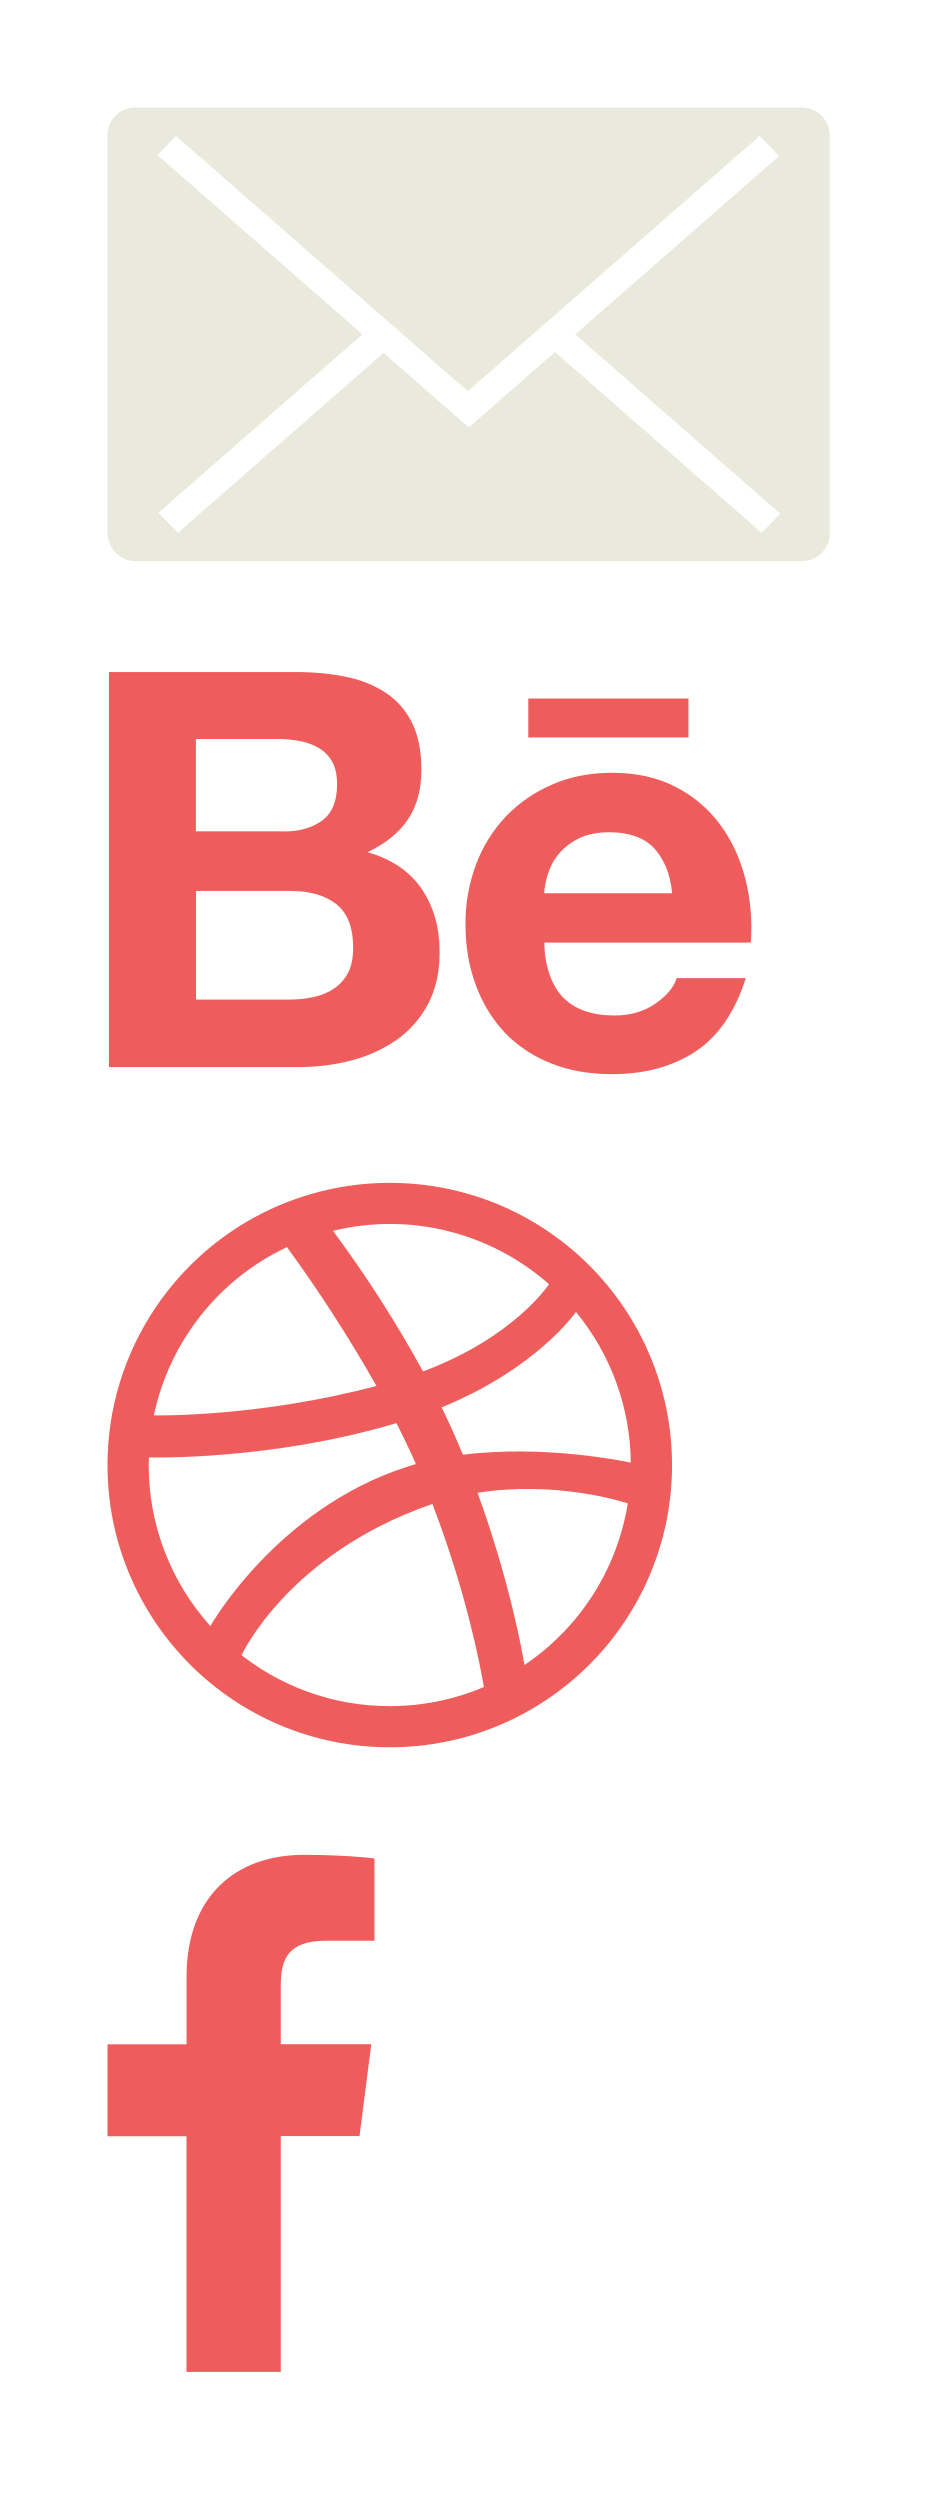
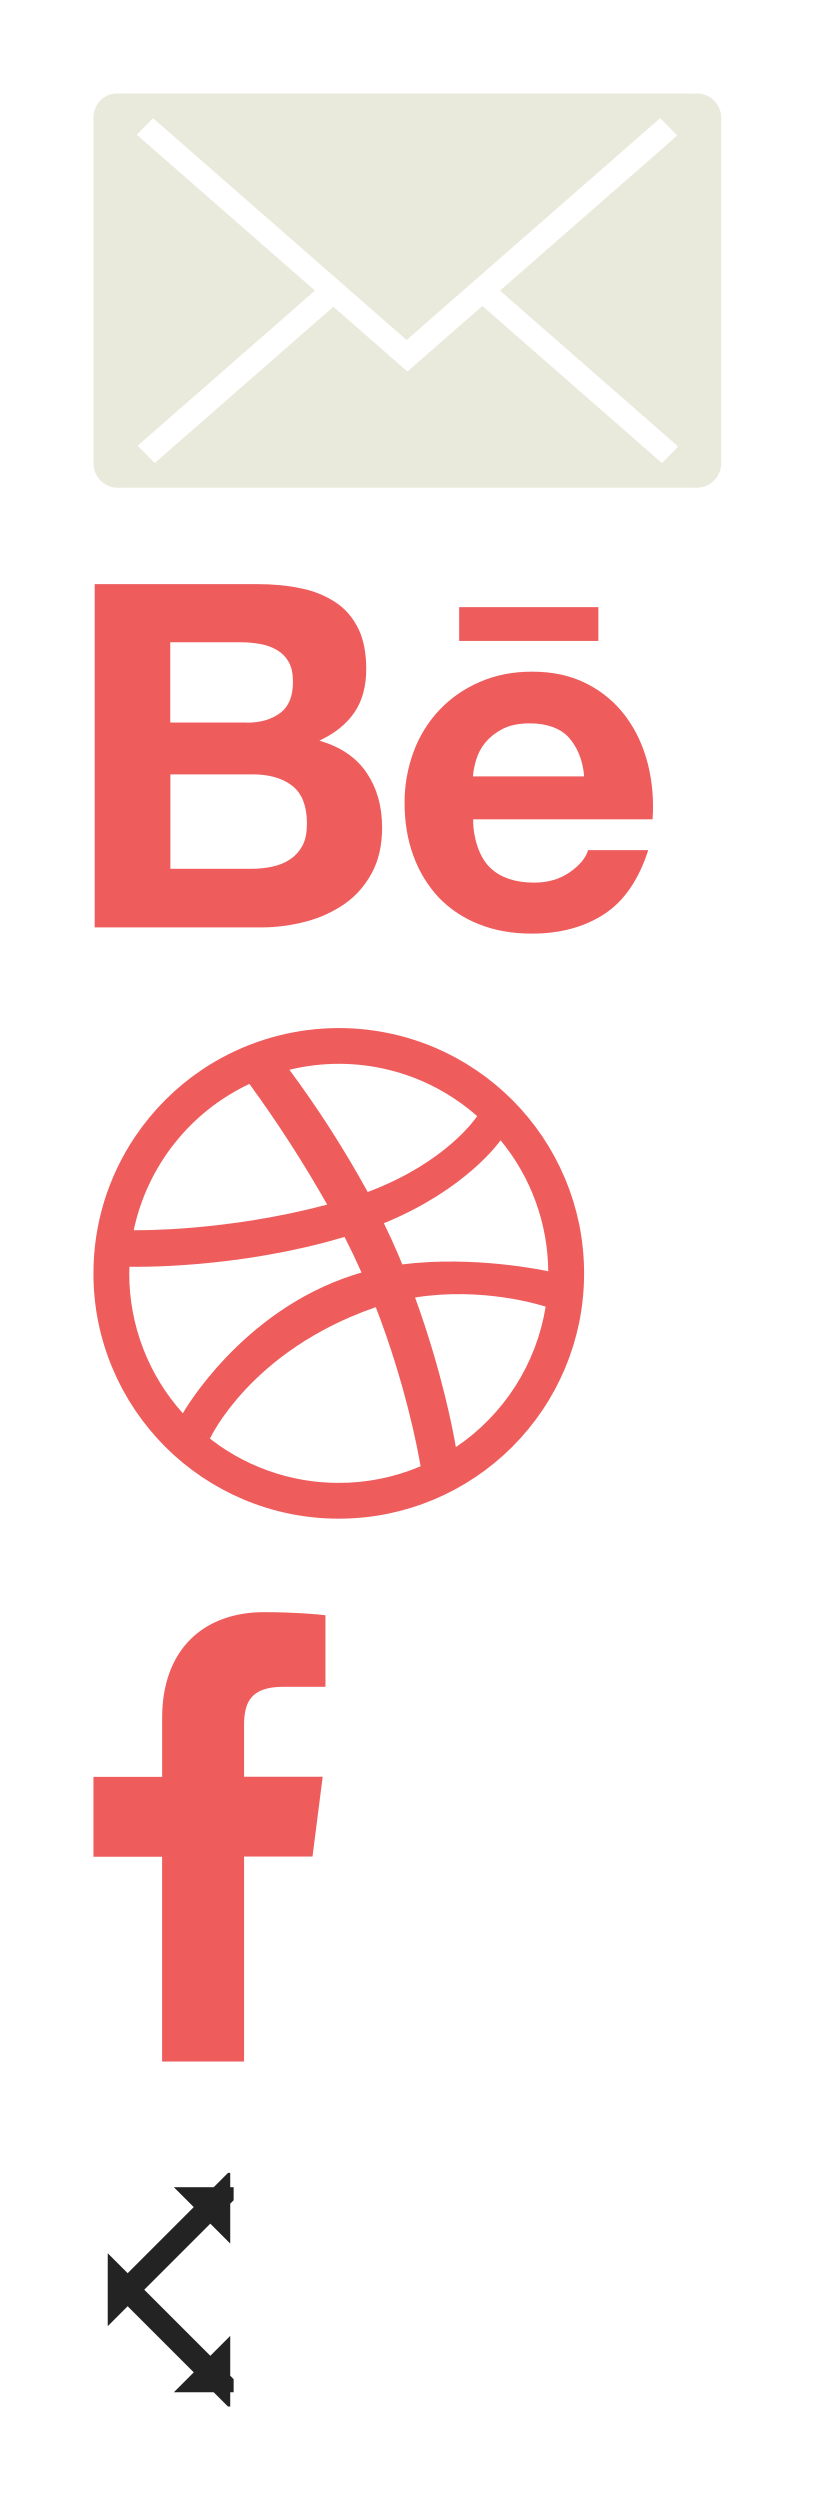
- <svg xmlns="http://www.w3.org/2000/svg" height="93" viewBox="0 0 35 93" width="35">
+ <svg xmlns="http://www.w3.org/2000/svg" xmlns:xlink="http://www.w3.org/1999/xlink" height="107" viewBox="0 0 35 107" width="35">
  <svg height="17" viewBox="0 0 27 17" width="27" x="4" y="4">
    <path d="M17.398 8.438l7.627 6.672-.694.709-7.686-6.723-3.207 2.805-3.17-2.772-7.646 6.689-.729-.744L9.48 8.438l-7.625-6.67.694-.71 10.853 9.495 2.454-2.148-.006-.006h.014l8.392-7.342.73.745-7.587 6.636zm9.47 7.382V1.057A1.043 1.043 0 0 0 25.836 0h-.024a.942.942 0 0 0-.186.02V.003H2.137V.002H1.065L1.033 0H1.01C.452 0 0 .462 0 1.033V15.82c0 .582.463 1.054 1.033 1.054h24.802c.571 0 1.034-.472 1.034-1.054z" fill="#E9EADB" />
  </svg>
  <svg height="15" viewBox="0 0 24 15" width="24" x="4" y="25">
    <path d="M6.98 0c.701 0 1.339.058 1.919.185a4.128 4.128 0 0 1 1.484.608c.411.278.73.655.956 1.118.226.464.336 1.043.336 1.726 0 .741-.168 1.355-.504 1.853-.336.493-.835.898-1.501 1.21.904.261 1.576.719 2.017 1.368.446.654.667 1.436.667 2.357 0 .747-.145 1.384-.43 1.922-.29.545-.678.99-1.165 1.333a5.244 5.244 0 0 1-1.67.764 7.581 7.581 0 0 1-1.918.25H.052V0H6.98zm-.418 5.93c.574 0 1.05-.133 1.426-.41.371-.273.551-.719.551-1.339 0-.341-.058-.625-.18-.845a1.36 1.36 0 0 0-.498-.51 2.09 2.09 0 0 0-.713-.26 4.346 4.346 0 0 0-.835-.076H3.287v3.435h3.275v.006zm.18 6.255c.319 0 .62-.029.91-.092.29-.064.545-.162.765-.313a1.61 1.61 0 0 0 .528-.585c.133-.25.191-.568.191-.95 0-.759-.214-1.291-.637-1.621-.424-.325-.992-.481-1.687-.481h-3.52v4.042h3.45zm10.232-.052c.44.429 1.072.643 1.89.643.591 0 1.101-.15 1.524-.446.424-.295.684-.614.783-.944h2.574c-.412 1.28-1.044 2.195-1.896 2.745-.846.55-1.878.828-3.084.828-.84 0-1.594-.133-2.272-.405a4.842 4.842 0 0 1-1.716-1.14 5.217 5.217 0 0 1-1.078-1.773c-.256-.683-.383-1.442-.383-2.265a6.2 6.2 0 0 1 .394-2.223 5.256 5.256 0 0 1 1.113-1.784 5.193 5.193 0 0 1 1.728-1.188c.666-.29 1.403-.434 2.22-.434.899 0 1.687.174 2.365.527a4.71 4.71 0 0 1 1.658 1.407c.435.591.742 1.263.934 2.016.19.753.26 1.54.202 2.369h-7.68c0 .845.283 1.644.724 2.067zM20.33 6.55c-.347-.382-.933-.59-1.652-.59-.47 0-.852.08-1.165.237-.301.156-.55.353-.742.585a2.118 2.118 0 0 0-.394.747c-.076.26-.122.492-.134.7h4.76c-.064-.74-.319-1.29-.673-1.679zM15.652.985h5.959v1.448h-5.959z" fill="#EF5C5C" />
  </svg>
  <svg height="21" viewBox="0 0 21 21" width="21" x="4" y="44">
    <path d="M20.787 8.387a10.527 10.527 0 0 0-1.582-3.757 10.496 10.496 0 0 0-2.835-2.835c-.56-.38-1.16-.705-1.783-.969a10.525 10.525 0 0 0-9.96.969A10.573 10.573 0 0 0 1.795 4.63 10.443 10.443 0 0 0 0 10.5a10.39 10.39 0 0 0 .826 4.088 10.4 10.4 0 0 0 .968 1.784c.376.556.807 1.077 1.28 1.553a10.518 10.518 0 0 0 3.338 2.248 10.47 10.47 0 0 0 4.089.826c.71 0 1.422-.071 2.114-.214a10.468 10.468 0 0 0 3.756-1.58 10.65 10.65 0 0 0 1.554-1.28c.474-.476.906-.997 1.28-1.553a10.489 10.489 0 0 0 1.582-3.757 10.623 10.623 0 0 0 0-4.228zm-1.322 2.023c-.13-.028-3.165-.681-6.246-.294-.064-.153-.127-.307-.194-.462-.186-.44-.387-.874-.596-1.3 3.541-1.447 4.978-3.524 4.996-3.55a8.932 8.932 0 0 1 2.04 5.606zm-3.043-6.638c-.022.033-1.299 1.978-4.685 3.245a45.564 45.564 0 0 0-3.35-5.23 8.932 8.932 0 0 1 8.036 1.985zm-8.07-1.978l-.001.002-.028.005c.01-.002.019-.003.029-.007zm-1.678.597a53.64 53.64 0 0 1 3.33 5.166C5.698 8.701 1.96 8.656 1.724 8.652a8.97 8.97 0 0 1 4.95-6.26zM1.532 10.5c0-.095.005-.189.008-.283.159.004 4.59.104 9.206-1.277.257.502.502 1.014.727 1.524a6.104 6.104 0 0 0-.353.108c-4.84 1.563-7.294 5.916-7.294 5.916l.004.005A8.933 8.933 0 0 1 1.532 10.5zm8.968 8.968a8.931 8.931 0 0 1-5.713-2.055c.119.096.201.156.201.156s1.72-3.748 7.037-5.601l.06-.019c1.263 3.278 1.782 6.024 1.916 6.808a8.936 8.936 0 0 1-3.5.711zm5.011-1.53c-.091-.542-.57-3.174-1.746-6.405 2.896-.463 5.403.331 5.589.392a8.97 8.97 0 0 1-3.843 6.012z" fill="#EF5C5C" fill-rule="evenodd" />
  </svg>
  <svg height="20" viewBox="0 0 10 20" width="10" x="4" y="69">
    <path d="M6.445 19.236v-8.775h2.93l.436-3.417H6.445V4.859c0-.988.273-1.664 1.683-1.664H9.93V.134C9.62.089 8.55 0 7.31 0 4.711 0 2.94 1.597 2.94 4.525V7.05H0v3.418h2.938v8.767h3.507z" fill="#EF5C5C" />
  </svg>
+   <svg height="10" viewBox="0 0 6 10" width="6" x="4" y="93">
+     <defs>
+       <path d="M1290 47v-5h-1v6h6v-1h-5z" id="a" />
+     </defs>
+     <g transform="rotate(45 696.784 -1528.546)" fill="none" fill-rule="evenodd">
+       <use fill="#D8D8D8" xlink:href="#a" />
+       <path stroke="#232323" d="M1289.5 47.5h-.5l.5.5v-.5zm5 0v.5l.5-.5h-.5zm-5-5V42l-.5.5h.5zm5 5h-5v-5h.5l-.5-.5v5.5h5.5l-.5-.5v.5z" />
+     </g>
+   </svg>
</svg>
